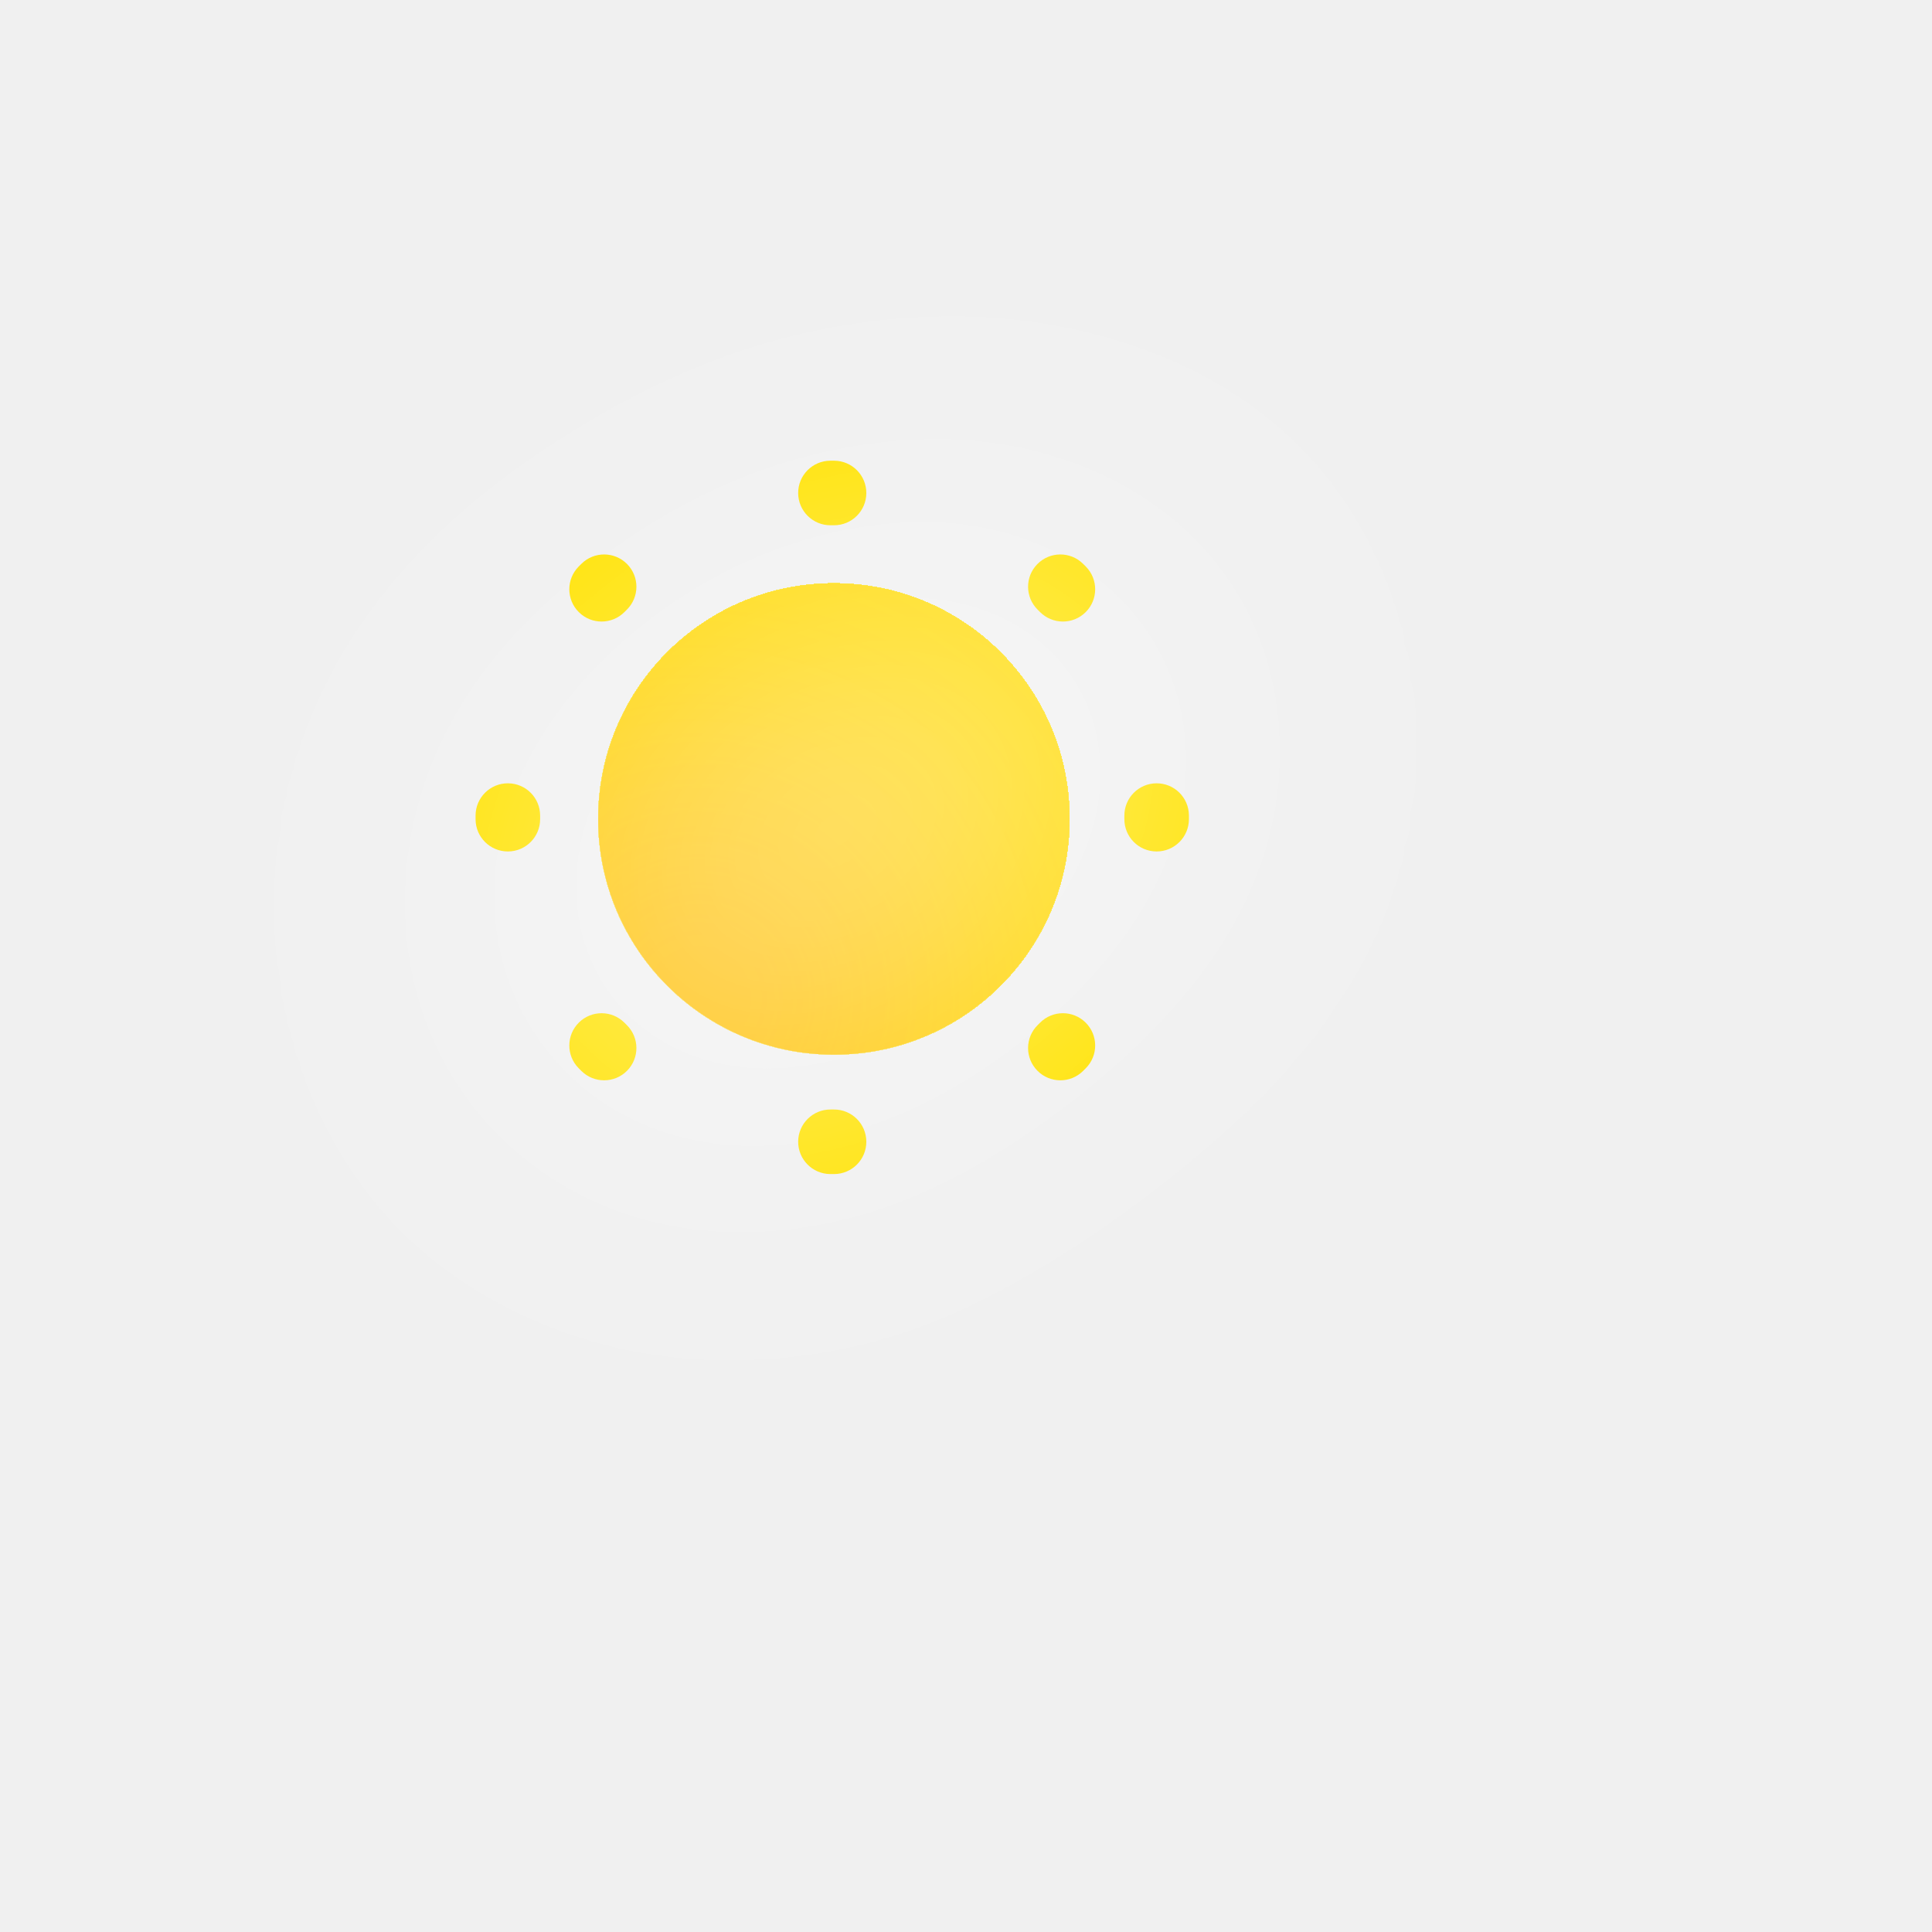
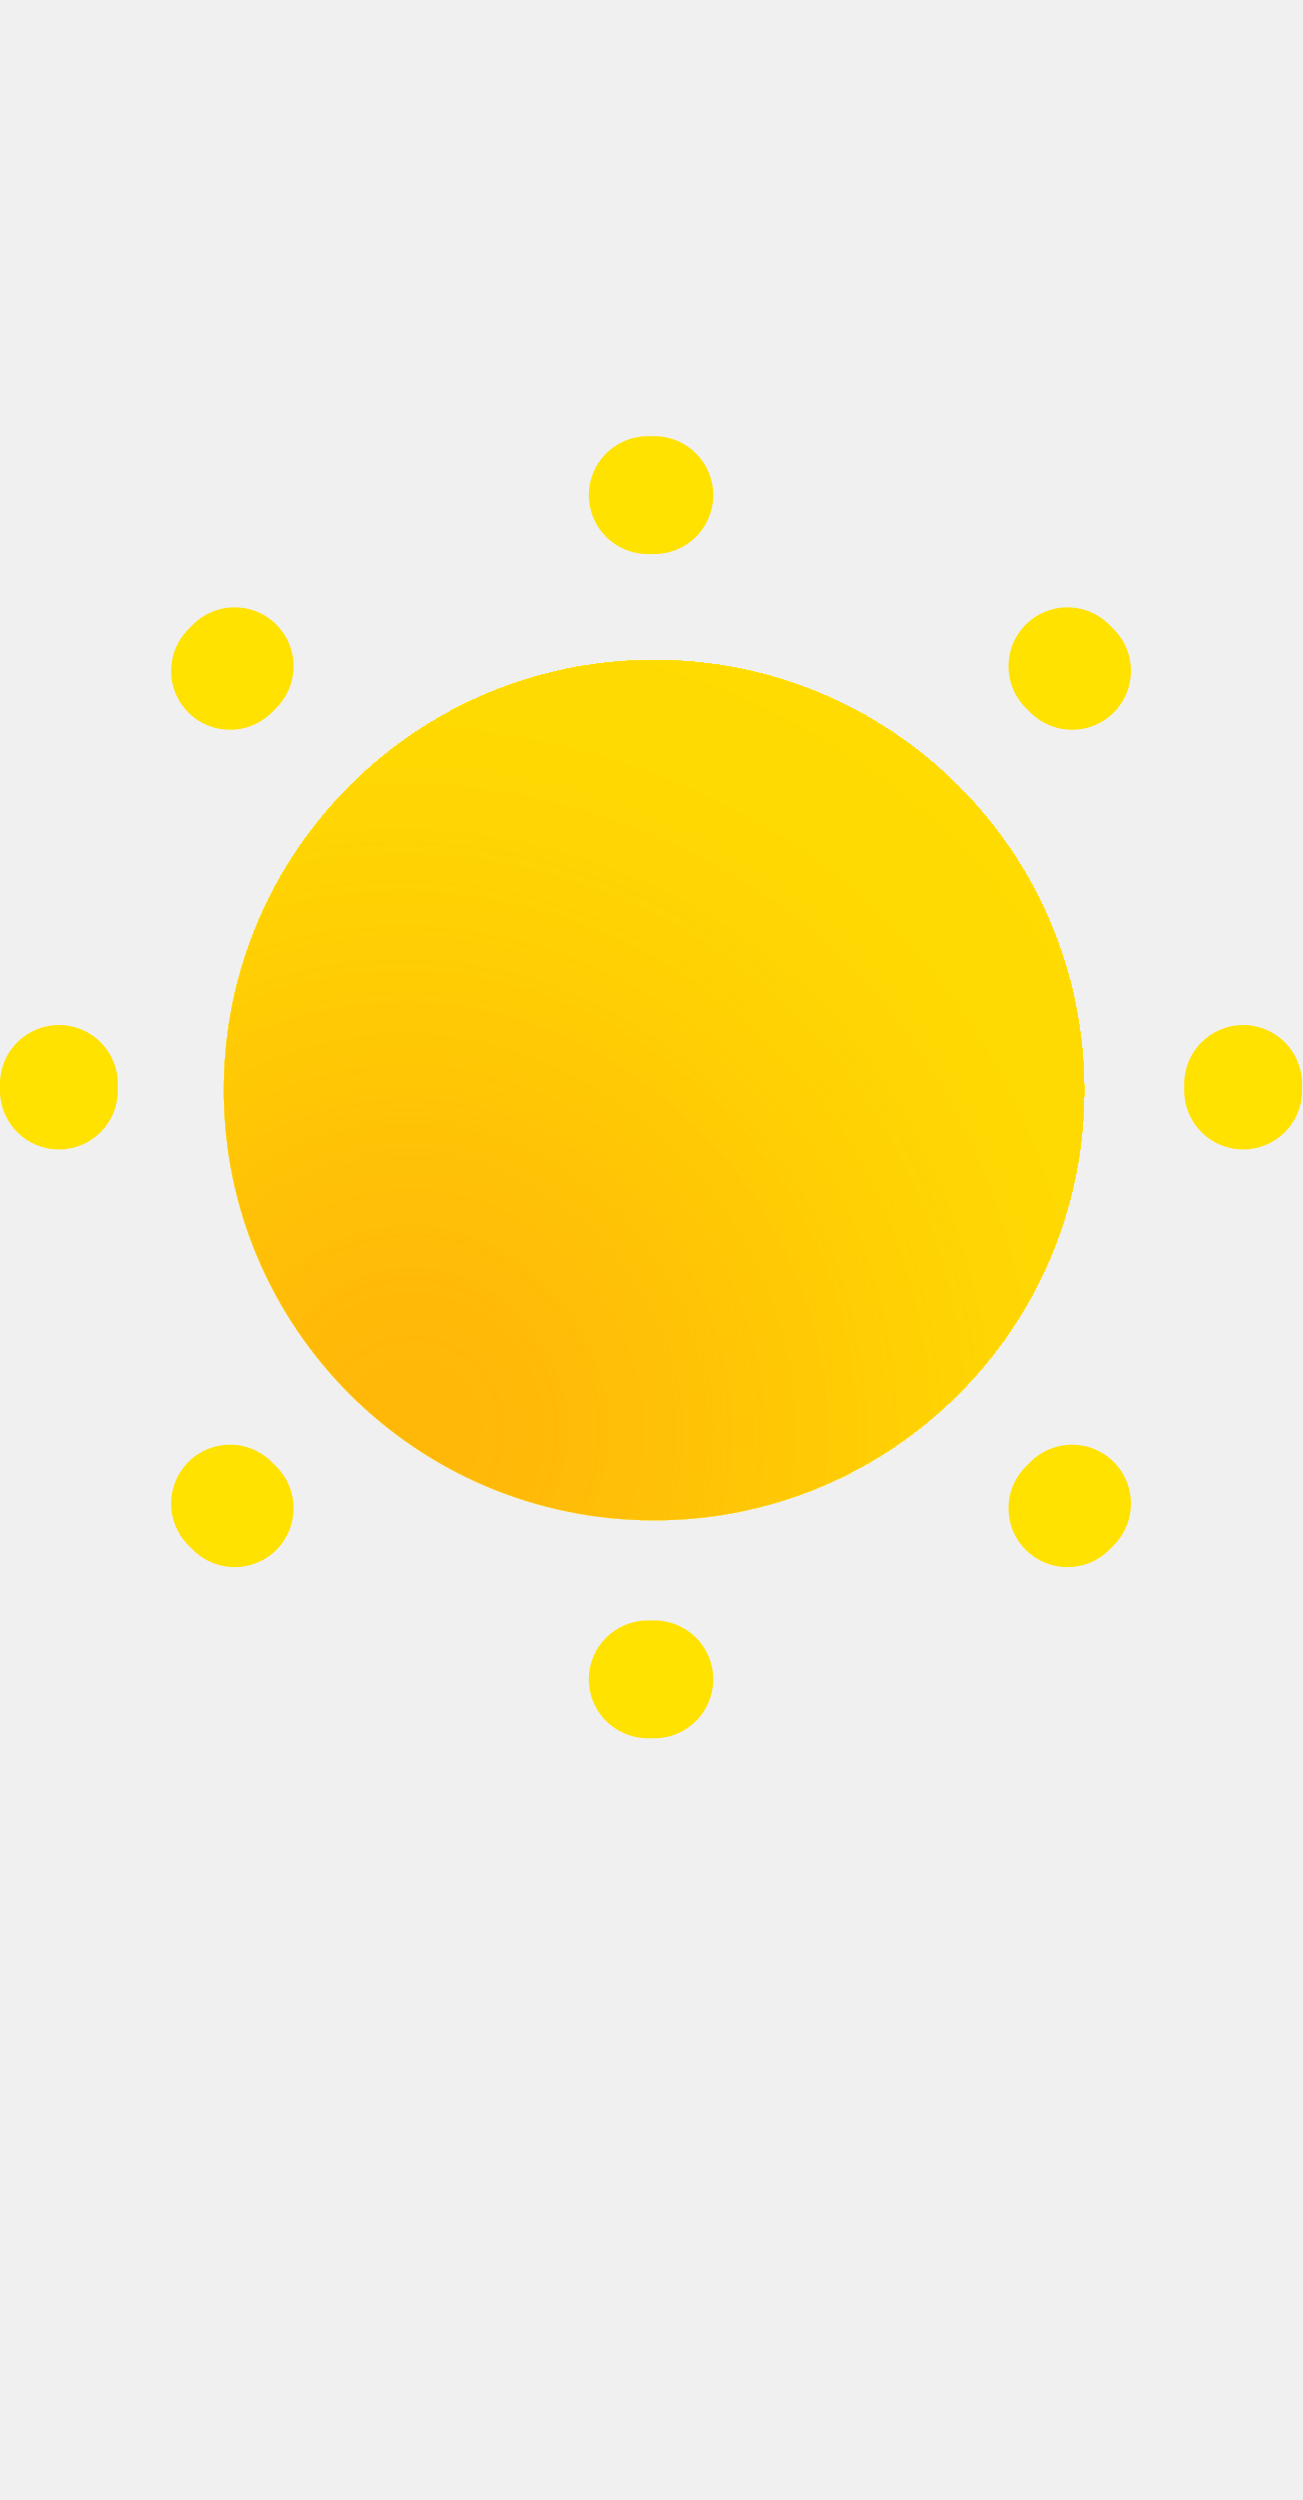
- <svg xmlns="http://www.w3.org/2000/svg" width="130" height="130" viewBox="20 15 130 130" fill="none">
+ <svg xmlns="http://www.w3.org/2000/svg" width="25" height="48" viewBox="0 6 48 48" fill="none">
  <g filter="url(#filter0_i_1718_33053)">
-     <path d="M91.964 70.109C91.964 78.865 84.865 85.964 76.109 85.964C67.352 85.964 60.253 78.865 60.253 70.109C60.253 61.352 67.352 54.253 76.109 54.253C84.865 54.253 91.964 61.352 91.964 70.109Z" fill="#FFAB0B" />
+     <path d="M39.964 24.109C39.964 32.865 32.865 39.964 24.109 39.964C15.352 39.964 8.253 32.865 8.253 24.109C8.253 15.352 15.352 8.253 24.109 8.253C32.865 8.253 39.964 15.352 39.964 24.109Z" fill="#FFAB0B" />
  </g>
-   <path fill-rule="evenodd" clip-rule="evenodd" d="M75.867 46C75.911 46 75.956 46 76 46C76.044 46 76.089 46 76.133 46C77.333 46.007 78.3 46.985 78.293 48.184C78.287 49.384 77.309 50.351 76.109 50.344C76.073 50.344 76.037 50.344 76 50.344C75.963 50.344 75.927 50.344 75.891 50.344C74.691 50.351 73.713 49.384 73.707 48.184C73.7 46.985 74.667 46.007 75.867 46ZM62.195 52.953C63.039 53.806 63.031 55.181 62.178 56.024C62.127 56.075 62.075 56.127 62.024 56.178C61.181 57.031 59.806 57.039 58.953 56.195C58.1 55.352 58.092 53.976 58.936 53.123C58.998 53.061 59.061 52.998 59.123 52.936C59.976 52.092 61.352 52.1 62.195 52.953ZM89.805 52.953C90.648 52.1 92.024 52.092 92.876 52.936C92.939 52.998 93.002 53.061 93.064 53.123C93.908 53.976 93.9 55.352 93.047 56.195C92.194 57.039 90.819 57.031 89.976 56.178C89.925 56.127 89.873 56.075 89.822 56.024C88.969 55.181 88.961 53.806 89.805 52.953ZM97.816 67.707C99.015 67.7 99.993 68.667 100 69.867C100 69.911 100 69.956 100 70C100 70.033 100 70.067 100 70.1C100 70.111 100 70.122 100 70.133C99.993 71.333 99.015 72.3 97.816 72.293C96.616 72.287 95.649 71.309 95.656 70.109C95.656 70.073 95.656 70.037 95.656 70C95.656 69.963 95.656 69.927 95.656 69.891C95.649 68.691 96.616 67.713 97.816 67.707ZM54.184 67.707C55.384 67.713 56.351 68.691 56.344 69.891C56.344 69.927 56.344 69.963 56.344 70C56.344 70.037 56.344 70.073 56.344 70.109C56.351 71.309 55.384 72.287 54.184 72.293C52.985 72.3 52.007 71.333 52 70.133C52 70.089 52 70.044 52 70C52 69.956 52 69.911 52 69.867C52.007 68.667 52.985 67.7 54.184 67.707ZM58.953 83.805C59.806 82.961 61.181 82.969 62.024 83.822C62.075 83.873 62.127 83.925 62.178 83.976C63.031 84.819 63.039 86.194 62.195 87.047C61.352 87.9 59.976 87.908 59.123 87.064C59.061 87.002 58.998 86.939 58.936 86.876C58.092 86.024 58.1 84.648 58.953 83.805ZM93.047 83.805C93.9 84.648 93.908 86.024 93.064 86.876C93.002 86.939 92.939 87.002 92.876 87.064C92.024 87.908 90.648 87.9 89.805 87.047C88.961 86.194 88.969 84.819 89.822 83.976C89.873 83.925 89.925 83.873 89.976 83.822C90.819 82.969 92.194 82.961 93.047 83.805ZM73.707 91.816C73.713 90.616 74.691 89.649 75.891 89.656C75.914 89.656 75.938 89.656 75.961 89.656C75.974 89.656 75.987 89.656 76 89.656C76.037 89.656 76.073 89.656 76.109 89.656C77.309 89.649 78.287 90.616 78.293 91.816C78.3 93.015 77.333 93.993 76.133 94C76.101 94 76.069 94 76.037 94C76.025 94 76.012 94 76 94C75.956 94 75.911 94 75.867 94C74.667 93.993 73.7 93.015 73.707 91.816Z" fill="#FFE200" />
-   <g opacity="0.7" filter="url(#filter1_f_1718_33053)">
-     <ellipse cx="73.828" cy="72.932" rx="8.362" ry="8.688" fill="white" />
-     <ellipse cx="81.973" cy="65.33" rx="10.86" ry="11.294" fill="white" />
-     <ellipse cx="91.421" cy="65.113" rx="8.362" ry="8.688" fill="white" />
-     <ellipse cx="64.597" cy="75.538" rx="9.774" ry="10.208" fill="white" />
-     <ellipse cx="71.004" cy="85.855" rx="5.538" ry="5.756" fill="white" />
-   </g>
+   <path fill-rule="evenodd" clip-rule="evenodd" d="M23.867 0C23.911 0 23.956 0 24 0C24.044 0 24.089 0 24.133 0C25.333 0.007 26.3 0.985 26.293 2.184C26.287 3.384 25.309 4.351 24.11 4.344C24.073 4.344 24.037 4.344 24 4.344C23.963 4.344 23.927 4.344 23.89 4.344C22.691 4.351 21.713 3.384 21.707 2.184C21.7 0.985 22.667 0.007 23.867 0ZM10.195 6.953C11.039 7.806 11.031 9.181 10.178 10.024C10.127 10.075 10.075 10.127 10.024 10.178C9.181 11.031 7.806 11.039 6.953 10.195C6.1 9.352 6.092 7.976 6.936 7.124C6.998 7.061 7.061 6.998 7.124 6.936C7.976 6.092 9.352 6.1 10.195 6.953ZM37.805 6.953C38.648 6.1 40.024 6.092 40.877 6.936C40.939 6.998 41.002 7.061 41.064 7.124C41.908 7.976 41.9 9.352 41.047 10.195C40.194 11.039 38.819 11.031 37.976 10.178C37.925 10.127 37.873 10.075 37.822 10.024C36.969 9.181 36.961 7.806 37.805 6.953ZM45.816 21.707C47.015 21.7 47.993 22.667 48 23.867C48 23.911 48 23.956 48 24C48 24.033 48 24.067 48 24.1C48 24.111 48 24.122 48 24.133C47.993 25.333 47.015 26.3 45.816 26.293C44.616 26.287 43.649 25.309 43.656 24.11C43.656 24.073 43.656 24.037 43.656 24C43.656 23.963 43.656 23.927 43.656 23.89C43.649 22.691 44.616 21.713 45.816 21.707ZM2.184 21.707C3.384 21.713 4.351 22.691 4.344 23.89C4.344 23.927 4.344 23.963 4.344 24C4.344 24.037 4.344 24.073 4.344 24.11C4.351 25.309 3.384 26.287 2.184 26.293C0.985 26.3 0.007 25.333 0 24.133C0 24.089 0 24.044 0 24C0 23.956 0 23.911 0 23.867C0.007 22.667 0.985 21.7 2.184 21.707ZM6.953 37.805C7.806 36.961 9.181 36.969 10.024 37.822C10.075 37.873 10.127 37.925 10.178 37.976C11.031 38.819 11.039 40.194 10.195 41.047C9.352 41.9 7.976 41.908 7.124 41.064C7.061 41.002 6.998 40.939 6.936 40.877C6.092 40.024 6.1 38.648 6.953 37.805ZM41.047 37.805C41.9 38.648 41.908 40.024 41.064 40.877C41.002 40.939 40.939 41.002 40.877 41.064C40.024 41.908 38.648 41.9 37.805 41.047C36.961 40.194 36.969 38.819 37.822 37.976C37.873 37.925 37.925 37.873 37.976 37.822C38.819 36.969 40.194 36.961 41.047 37.805ZM21.707 45.816C21.713 44.616 22.691 43.649 23.89 43.656C23.914 43.656 23.938 43.656 23.961 43.656C23.974 43.656 23.987 43.656 24 43.656C24.037 43.656 24.073 43.656 24.11 43.656C25.309 43.649 26.287 44.616 26.293 45.816C26.3 47.015 25.333 47.993 24.133 48C24.101 48 24.069 48 24.037 48C24.025 48 24.012 48 24 48C23.956 48 23.911 48 23.867 48C22.667 47.993 21.7 47.015 21.707 45.816Z" fill="#FFE200" />
  <defs>
-     <filter id="filter0_i_1718_33053" x="50.253" y="54.253" width="41.71" height="44.71" filterUnits="userSpaceOnUse" color-interpolation-filters="sRGB">
+     <filter id="filter0_i_1718_33053" x="-1.747" y="8.253" width="41.71" height="44.71" filterUnits="userSpaceOnUse" color-interpolation-filters="sRGB">
      <feFlood flood-opacity="0" result="BackgroundImageFix" />
      <feBlend mode="normal" in="SourceGraphic" in2="BackgroundImageFix" result="shape" />
      <feColorMatrix in="SourceAlpha" type="matrix" values="0 0 0 0 0 0 0 0 0 0 0 0 0 0 0 0 0 0 127 0" result="hardAlpha" />
      <feOffset dx="-10" dy="13" />
      <feGaussianBlur stdDeviation="12" />
      <feComposite in2="hardAlpha" operator="arithmetic" k2="-1" k3="1" />
      <feColorMatrix type="matrix" values="0 0 0 0 1 0 0 0 0 0.886 0 0 0 0 0 0 0 0 0.9 0" />
      <feBlend mode="normal" in2="shape" result="effect1_innerShadow_1718_33053" />
    </filter>
-     <filter id="filter1_f_1718_33053" x="0.823" y="0.036" width="152.959" height="145.575" filterUnits="userSpaceOnUse" color-interpolation-filters="sRGB">
-       <feFlood flood-opacity="0" result="BackgroundImageFix" />
-       <feBlend mode="normal" in="SourceGraphic" in2="BackgroundImageFix" result="shape" />
-       <feGaussianBlur stdDeviation="27" result="effect1_foregroundBlur_1718_33053" />
-     </filter>
  </defs>
</svg>
